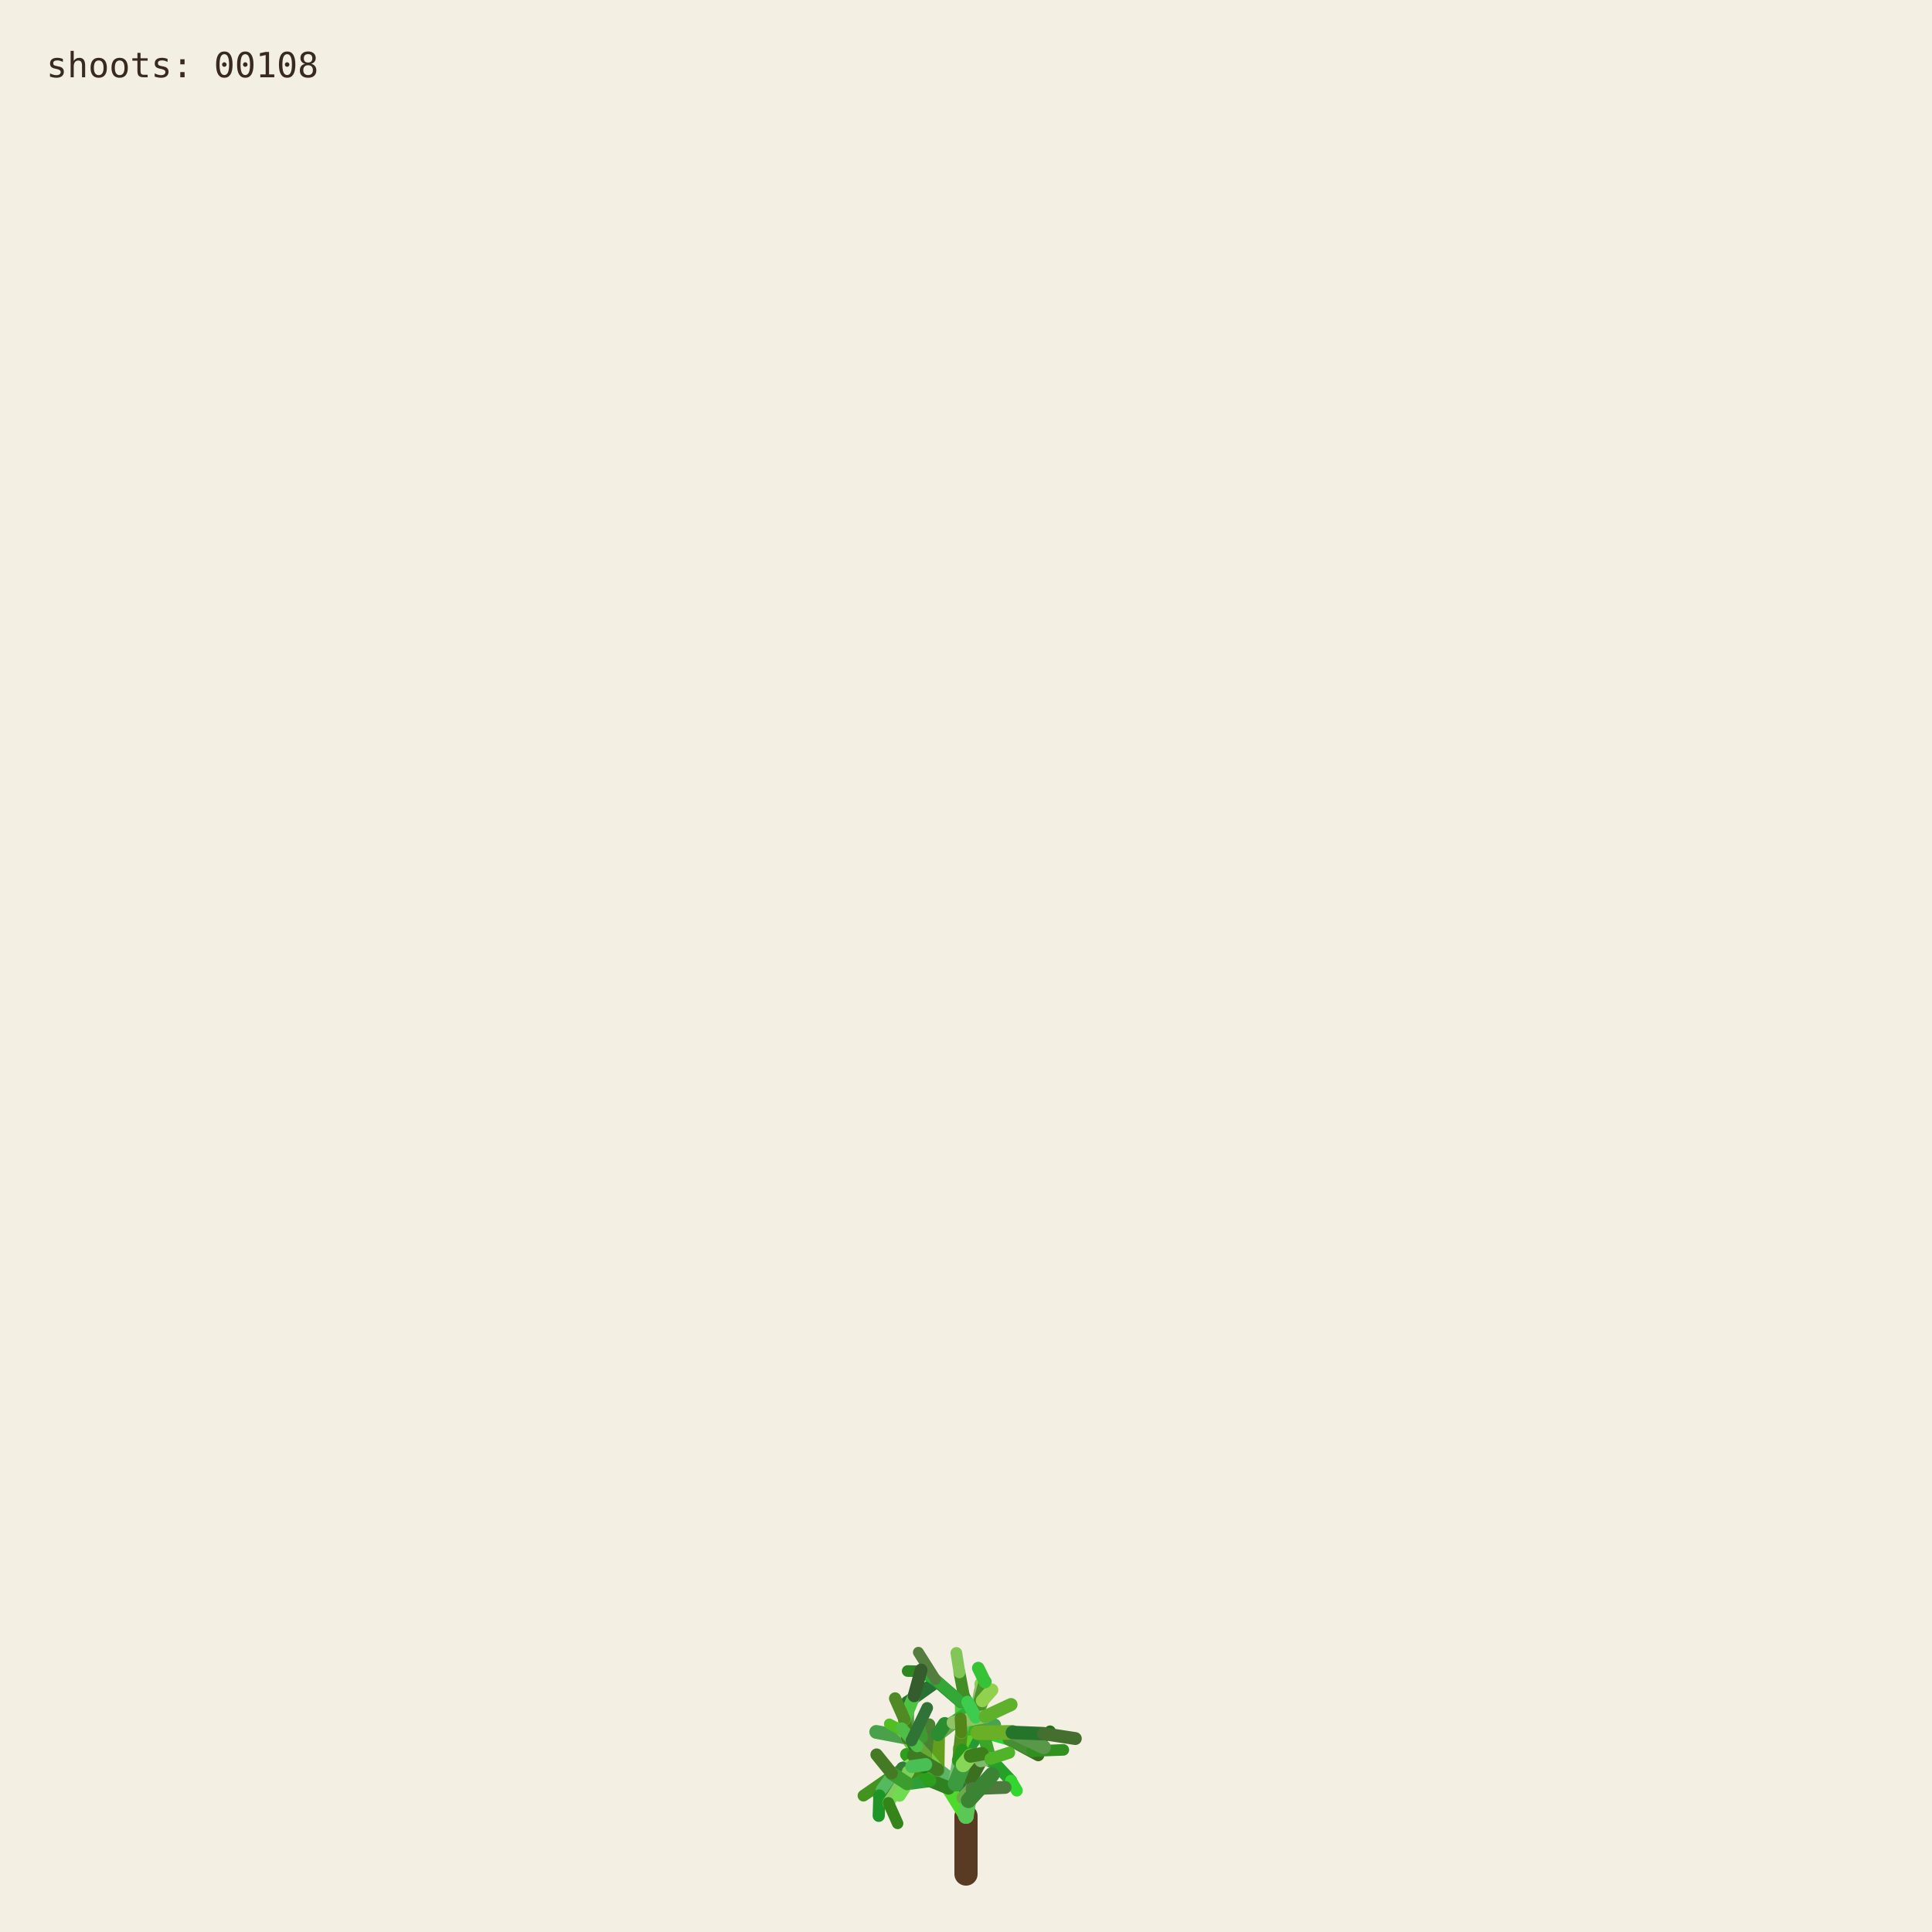
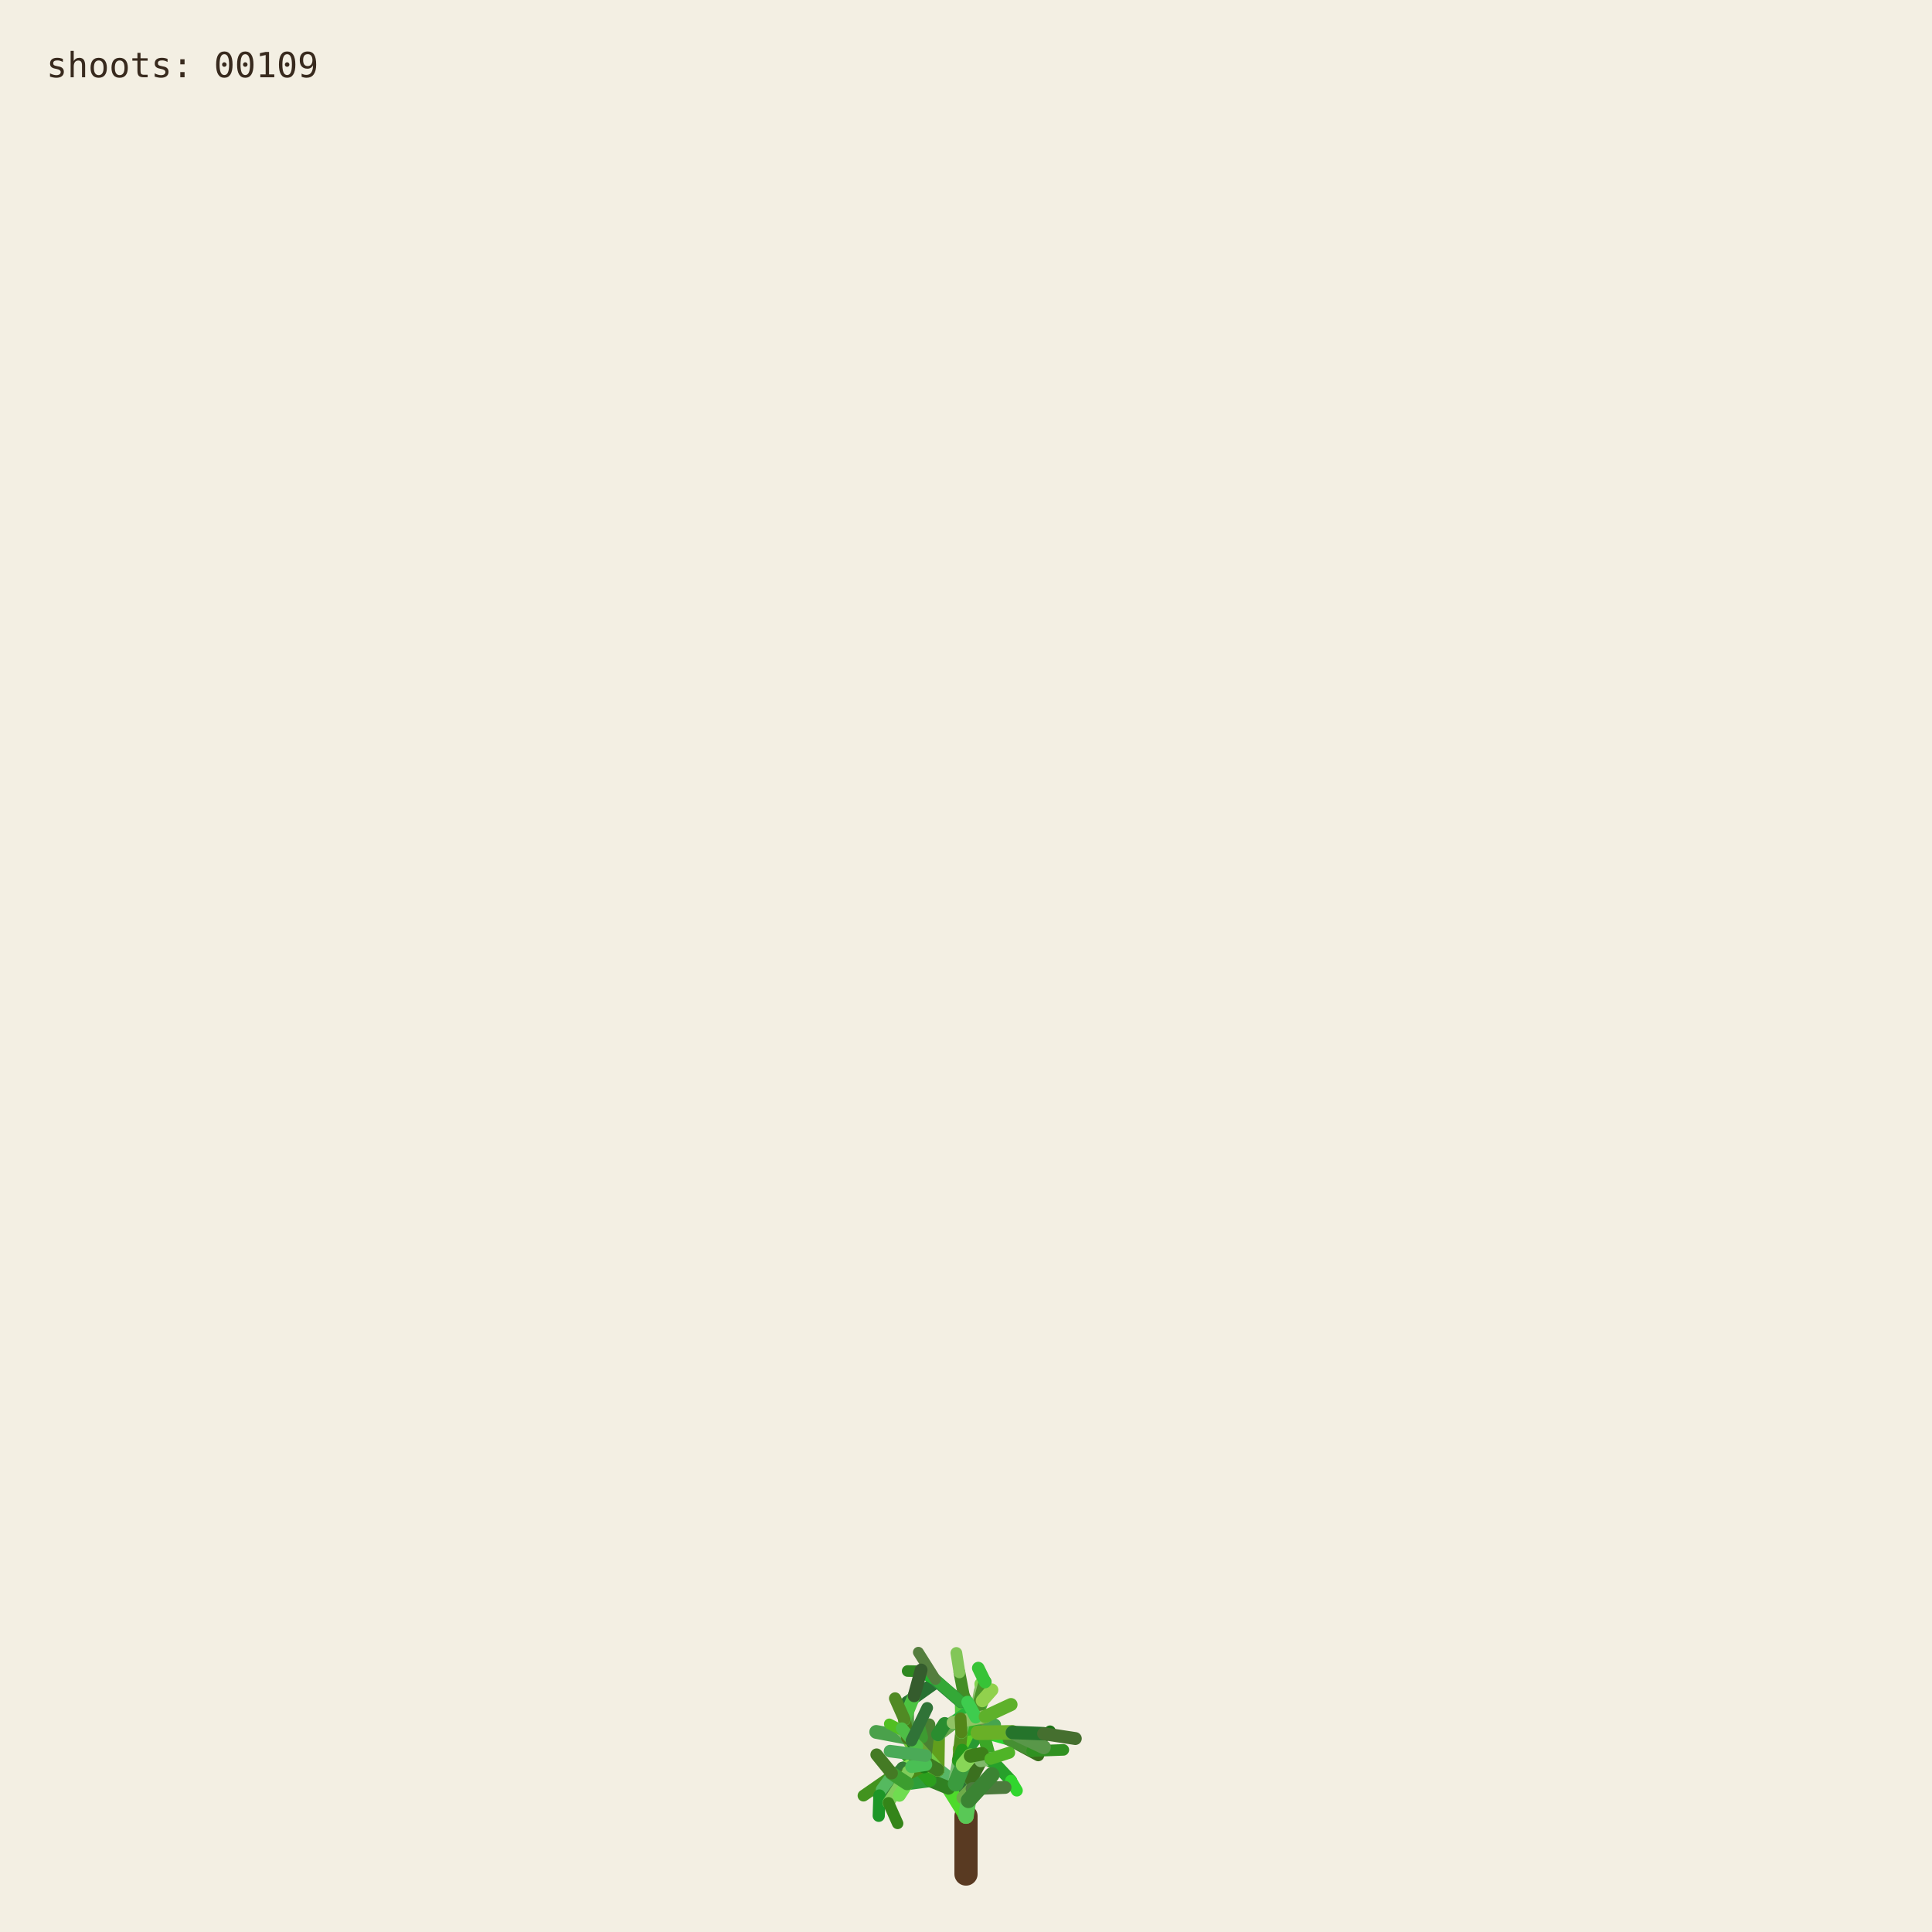
<svg xmlns="http://www.w3.org/2000/svg" viewBox="0 0 1000 1000" role="img" aria-labelledby="title desc">
  <rect width="1000" height="1000" fill="#f3efe3" />
  <g fill="none" stroke-linecap="round">
    <path d="M500 970 L500 940" stroke="#593a22" stroke-width="12" />
    <path d="M500.000 940.000 L494.591 923.254" stroke="hsl(89 50% 51%)" stroke-width="8.067" data-shoot="1" />
    <path d="M500.000 940.000 L498.548 930.480" stroke="hsl(108 42% 32%)" stroke-width="7.603" data-shoot="2" />
    <path d="M494.591 923.254 L485.237 916.016" stroke="hsl(129 39% 53%)" stroke-width="7.427" data-shoot="3" />
    <path d="M498.548 930.480 L502.606 920.794" stroke="hsl(125 41% 32%)" stroke-width="7.235" data-shoot="4" />
    <path d="M502.606 920.794 L496.770 905.343" stroke="hsl(93 34% 43%)" stroke-width="7.253" data-shoot="5" />
    <path d="M494.591 923.254 L497.365 909.040" stroke="hsl(116 35% 60%)" stroke-width="8.012" data-shoot="6" />
    <path d="M485.237 916.016 L485.497 897.710" stroke="hsl(89 69% 37%)" stroke-width="7.213" data-shoot="7" />
    <path d="M496.770 905.343 L501.215 895.004" stroke="hsl(92 66% 60%)" stroke-width="7.141" data-shoot="8" />
    <path d="M497.365 909.040 L506.164 896.866" stroke="hsl(126 59% 38%)" stroke-width="8.073" data-shoot="9" />
    <path d="M501.215 895.004 L510.832 888.548" stroke="hsl(91 35% 42%)" stroke-width="6.879" data-shoot="10" />
    <path d="M485.497 897.710 L493.416 891.622" stroke="hsl(104 36% 49%)" stroke-width="7.124" data-shoot="11" />
    <path d="M500.000 940.000 L490.927 925.443" stroke="hsl(108 70% 51%)" stroke-width="7.399" data-shoot="12" />
    <path d="M485.237 916.016 L479.157 913.325" stroke="hsl(112 69% 34%)" stroke-width="7.149" data-shoot="13" />
    <path d="M490.927 925.443 L481.351 921.527" stroke="hsl(111 58% 32%)" stroke-width="6.945" data-shoot="14" />
    <path d="M498.548 930.480 L503.173 925.799" stroke="hsl(98 40% 48%)" stroke-width="6.990" data-shoot="15" />
    <path d="M496.770 905.343 L505.035 888.845" stroke="hsl(101 68% 48%)" stroke-width="6.979" data-shoot="16" />
    <path d="M493.416 891.622 L508.817 896.643" stroke="hsl(128 70% 39%)" stroke-width="6.561" data-shoot="17" />
    <path d="M479.157 913.325 L469.750 899.500" stroke="hsl(95 57% 50%)" stroke-width="7.139" data-shoot="18" />
    <path d="M505.035 888.845 L508.436 880.301" stroke="hsl(98 53% 41%)" stroke-width="6.832" data-shoot="19" />
    <path d="M501.215 895.004 L501.550 888.479" stroke="hsl(112 68% 42%)" stroke-width="6.773" data-shoot="20" />
    <path d="M485.237 916.016 L479.029 908.697" stroke="hsl(100 57% 53%)" stroke-width="6.945" data-shoot="21" />
    <path d="M502.606 920.794 L496.127 911.207" stroke="hsl(123 62% 40%)" stroke-width="6.865" data-shoot="22" />
    <path d="M496.127 911.207 L497.635 896.782" stroke="hsl(93 65% 34%)" stroke-width="6.505" data-shoot="23" />
    <path d="M494.591 923.254 L500.793 909.571" stroke="hsl(113 71% 34%)" stroke-width="7.895" data-shoot="24" />
    <path d="M485.237 916.016 L479.462 917.793" stroke="hsl(99 66% 28%)" stroke-width="7.154" data-shoot="25" />
    <path d="M485.237 916.016 L473.231 912.147" stroke="hsl(93 38% 42%)" stroke-width="6.997" data-shoot="26" />
    <path d="M485.237 916.016 L473.737 913.680" stroke="hsl(114 35% 58%)" stroke-width="6.828" data-shoot="27" />
    <path d="M497.635 896.782 L497.395 881.015" stroke="hsl(110 56% 51%)" stroke-width="6.336" data-shoot="28" />
    <path d="M469.750 899.500 L453.522 896.436" stroke="hsl(121 37% 46%)" stroke-width="7.140" data-shoot="29" />
    <path d="M481.351 921.527 L469.530 923.105" stroke="hsl(126 55% 40%)" stroke-width="6.995" data-shoot="30" />
    <path d="M505.035 888.845 L499.035 878.436" stroke="hsl(88 42% 31%)" stroke-width="6.545" data-shoot="31" />
    <path d="M502.606 920.794 L507.653 911.330" stroke="hsl(99 57% 28%)" stroke-width="6.856" data-shoot="32" />
    <path d="M481.351 921.527 L478.279 914.724" stroke="hsl(122 35% 29%)" stroke-width="6.742" data-shoot="33" />
    <path d="M508.817 896.643 L522.168 900.369" stroke="hsl(122 67% 50%)" stroke-width="6.210" data-shoot="34" />
    <path d="M479.029 908.697 L477.185 899.261" stroke="hsl(124 64% 35%)" stroke-width="6.693" data-shoot="35" />
    <path d="M494.591 923.254 L498.563 913.442" stroke="hsl(122 45% 42%)" stroke-width="7.987" data-shoot="36" />
    <path d="M473.737 913.680 L467.283 915.265" stroke="hsl(125 60% 37%)" stroke-width="6.814" data-shoot="37" />
    <path d="M481.351 921.527 L469.226 908.135" stroke="hsl(113 69% 37%)" stroke-width="6.660" data-shoot="38" />
    <path d="M473.231 912.147 L461.374 919.424" stroke="hsl(100 70% 60%)" stroke-width="6.453" data-shoot="39" />
    <path d="M497.635 896.782 L500.334 886.420" stroke="hsl(108 47% 53%)" stroke-width="6.302" data-shoot="40" />
    <path d="M467.283 915.265 L455.168 929.331" stroke="hsl(120 40% 35%)" stroke-width="6.786" data-shoot="41" />
    <path d="M508.817 896.643 L512.869 911.725" stroke="hsl(110 63% 40%)" stroke-width="6.518" data-shoot="42" />
    <path d="M496.127 911.207 L497.987 905.795" stroke="hsl(115 70% 35%)" stroke-width="6.363" data-shoot="43" />
    <path d="M507.653 911.330 L512.674 910.357" stroke="hsl(104 36% 57%)" stroke-width="6.747" data-shoot="44" />
    <path d="M479.157 913.325 L470.181 917.185" stroke="hsl(95 64% 53%)" stroke-width="6.833" data-shoot="45" />
    <path d="M469.750 899.500 L469.633 881.151" stroke="hsl(111 38% 45%)" stroke-width="6.815" data-shoot="46" />
    <path d="M479.029 908.697 L480.879 892.655" stroke="hsl(102 44% 35%)" stroke-width="6.467" data-shoot="47" />
    <path d="M500.334 886.420 L507.457 881.593" stroke="hsl(118 47% 56%)" stroke-width="6.197" data-shoot="48" />
    <path d="M461.374 919.424 L446.935 929.431" stroke="hsl(102 65% 35%)" stroke-width="6.069" data-shoot="49" />
    <path d="M508.436 880.301 L507.585 871.602" stroke="hsl(97 61% 57%)" stroke-width="6.448" data-shoot="50" />
    <path d="M512.674 910.357 L523.304 921.702" stroke="hsl(122 61% 39%)" stroke-width="6.341" data-shoot="51" />
    <path d="M500.000 940.000 L501.279 931.882" stroke="hsl(118 51% 56%)" stroke-width="7.998" data-shoot="52" />
    <path d="M499.035 878.436 L496.590 865.625" stroke="hsl(103 58% 35%)" stroke-width="6.115" data-shoot="53" />
    <path d="M485.497 897.710 L488.970 892.287" stroke="hsl(123 54% 36%)" stroke-width="7.087" data-shoot="54" />
    <path d="M496.590 865.625 L495.009 855.557" stroke="hsl(97 49% 56%)" stroke-width="6.061" data-shoot="55" />
    <path d="M469.633 881.151 L484.418 870.623" stroke="hsl(128 48% 30%)" stroke-width="6.659" data-shoot="56" />
    <path d="M485.237 916.016 L477.752 911.974" stroke="hsl(90 58% 50%)" stroke-width="6.898" data-shoot="57" />
    <path d="M498.563 913.442 L502.383 908.863" stroke="hsl(97 61% 59%)" stroke-width="7.688" data-shoot="58" />
    <path d="M479.157 913.325 L464.639 921.037" stroke="hsl(94 69% 32%)" stroke-width="6.531" data-shoot="59" />
    <path d="M478.279 914.724 L471.794 900.929" stroke="hsl(117 71% 29%)" stroke-width="6.231" data-shoot="60" />
    <path d="M522.168 900.369 L536.734 901.964" stroke="hsl(111 46% 60%)" stroke-width="6.038" data-shoot="61" />
    <path d="M471.794 900.929 L465.848 895.170" stroke="hsl(103 40% 56%)" stroke-width="5.768" data-shoot="62" />
    <path d="M469.750 899.500 L468.128 889.982" stroke="hsl(93 64% 30%)" stroke-width="6.667" data-shoot="63" />
    <path d="M477.185 899.261 L475.657 893.582" stroke="hsl(113 52% 40%)" stroke-width="6.319" data-shoot="64" />
    <path d="M479.029 908.697 L474.737 903.891" stroke="hsl(93 52% 43%)" stroke-width="6.709" data-shoot="65" />
    <path d="M523.304 921.702 L526.314 926.781" stroke="hsl(119 67% 51%)" stroke-width="6.166" data-shoot="66" />
    <path d="M505.035 888.845 L507.387 875.338" stroke="hsl(96 40% 59%)" stroke-width="6.739" data-shoot="67" />
    <path d="M522.168 900.369 L537.413 908.545" stroke="hsl(99 61% 27%)" stroke-width="6.155" data-shoot="68" />
    <path d="M497.395 881.015 L483.011 868.683" stroke="hsl(129 53% 36%)" stroke-width="6.314" data-shoot="69" />
    <path d="M522.168 900.369 L534.219 906.339" stroke="hsl(108 48% 38%)" stroke-width="6.199" data-shoot="70" />
    <path d="M493.416 891.622 L507.262 882.093" stroke="hsl(127 63% 43%)" stroke-width="6.826" data-shoot="71" />
    <path d="M502.383 908.863 L508.238 907.761" stroke="hsl(99 66% 30%)" stroke-width="7.032" data-shoot="72" />
    <path d="M508.817 896.643 L514.829 892.790" stroke="hsl(125 40% 46%)" stroke-width="6.585" data-shoot="73" />
    <path d="M468.128 889.982 L473.133 877.764" stroke="hsl(115 52% 51%)" stroke-width="6.671" data-shoot="74" />
    <path d="M465.848 895.170 L460.313 892.280" stroke="hsl(102 70% 44%)" stroke-width="5.549" data-shoot="75" />
    <path d="M468.128 889.982 L463.284 879.089" stroke="hsl(94 59% 34%)" stroke-width="6.302" data-shoot="76" />
    <path d="M461.374 919.424 L456.357 926.300" stroke="hsl(126 42% 53%)" stroke-width="6.125" data-shoot="77" />
    <path d="M483.011 868.683 L476.458 865.059" stroke="hsl(124 68% 42%)" stroke-width="6.199" data-shoot="78" />
    <path d="M455.168 929.331 L454.837 939.862" stroke="hsl(125 68% 35%)" stroke-width="6.316" data-shoot="79" />
    <path d="M534.219 906.339 L550.383 905.736" stroke="hsl(112 63% 35%)" stroke-width="5.969" data-shoot="80" />
    <path d="M470.181 917.185 L459.860 933.116" stroke="hsl(100 53% 58%)" stroke-width="6.224" data-shoot="81" />
    <path d="M497.395 881.015 L484.197 869.260" stroke="hsl(122 53% 43%)" stroke-width="5.862" data-shoot="82" />
    <path d="M536.734 901.964 L543.504 896.023" stroke="hsl(116 68% 27%)" stroke-width="5.871" data-shoot="83" />
    <path d="M476.458 865.059 L469.801 864.922" stroke="hsl(112 62% 33%)" stroke-width="6.006" data-shoot="84" />
    <path d="M506.164 896.866 L524.059 896.699" stroke="hsl(91 64% 42%)" stroke-width="7.575" data-shoot="85" />
    <path d="M485.237 916.016 L472.910 908.590" stroke="hsl(102 57% 31%)" stroke-width="6.875" data-shoot="86" />
    <path d="M469.530 923.105 L465.520 929.278" stroke="hsl(107 67% 59%)" stroke-width="6.616" data-shoot="87" />
    <path d="M505.035 888.845 L509.868 870.612" stroke="hsl(101 57% 37%)" stroke-width="6.791" data-shoot="88" />
    <path d="M493.416 891.622 L509.951 888.485" stroke="hsl(92 44% 58%)" stroke-width="6.812" data-shoot="89" />
    <path d="M503.173 925.799 L520.191 925.155" stroke="hsl(105 34% 36%)" stroke-width="6.682" data-shoot="90" />
    <path d="M474.737 903.891 L466.772 894.583" stroke="hsl(116 48% 51%)" stroke-width="6.158" data-shoot="91" />
    <path d="M484.197 869.260 L475.358 855.233" stroke="hsl(100 34% 37%)" stroke-width="5.647" data-shoot="92" />
    <path d="M505.035 888.845 L500.829 880.951" stroke="hsl(127 58% 52%)" stroke-width="6.474" data-shoot="93" />
    <path d="M479.157 913.325 L471.905 914.367" stroke="hsl(125 48% 52%)" stroke-width="6.716" data-shoot="94" />
    <path d="M501.279 931.882 L513.403 918.671" stroke="hsl(114 44% 36%)" stroke-width="7.978" data-shoot="95" />
    <path d="M524.059 896.699 L540.269 904.338" stroke="hsl(108 35% 44%)" stroke-width="7.297" data-shoot="96" />
    <path d="M524.059 896.699 L540.170 897.356" stroke="hsl(125 52% 30%)" stroke-width="6.964" data-shoot="97" />
    <path d="M497.635 896.782 L497.191 889.399" stroke="hsl(88 69% 31%)" stroke-width="6.119" data-shoot="98" />
    <path d="M508.436 880.301 L513.376 874.721" stroke="hsl(89 59% 56%)" stroke-width="6.732" data-shoot="99" />
    <path d="M469.530 923.105 L461.520 917.825" stroke="hsl(113 54% 40%)" stroke-width="7.033" data-shoot="100" />
    <path d="M473.133 877.764 L476.780 864.372" stroke="hsl(110 34% 27%)" stroke-width="6.596" data-shoot="101" />
    <path d="M471.794 900.929 L479.914 884.001" stroke="hsl(126 41% 32%)" stroke-width="6.024" data-shoot="102" />
    <path d="M512.674 910.357 L522.333 907.203" stroke="hsl(103 64% 43%)" stroke-width="6.219" data-shoot="103" />
    <path d="M509.868 870.612 L506.361 863.395" stroke="hsl(120 56% 49%)" stroke-width="6.521" data-shoot="104" />
    <path d="M540.170 897.356 L556.575 899.863" stroke="hsl(100 40% 31%)" stroke-width="6.676" data-shoot="105" />
    <path d="M459.860 933.116 L464.616 943.790" stroke="hsl(105 68% 31%)" stroke-width="5.925" data-shoot="106" />
    <path d="M461.520 917.825 L453.738 908.211" stroke="hsl(98 54% 31%)" stroke-width="6.452" data-shoot="107" />
    <path d="M509.951 888.485 L523.296 882.278" stroke="hsl(97 61% 43%)" stroke-width="6.765" data-shoot="108" />
+     <path d="M479.029 908.697 L460.671 906.383" stroke="hsl(128 39% 48%)" stroke-width="6.494" data-shoot="109" />
  </g>
-   <text x="24" y="40" font-family="monospace" font-size="18" fill="#382a1e">shoots: 00108</text>
+   <text x="24" y="40" font-family="monospace" font-size="18" fill="#382a1e">shoots: 00109</text>
</svg>
